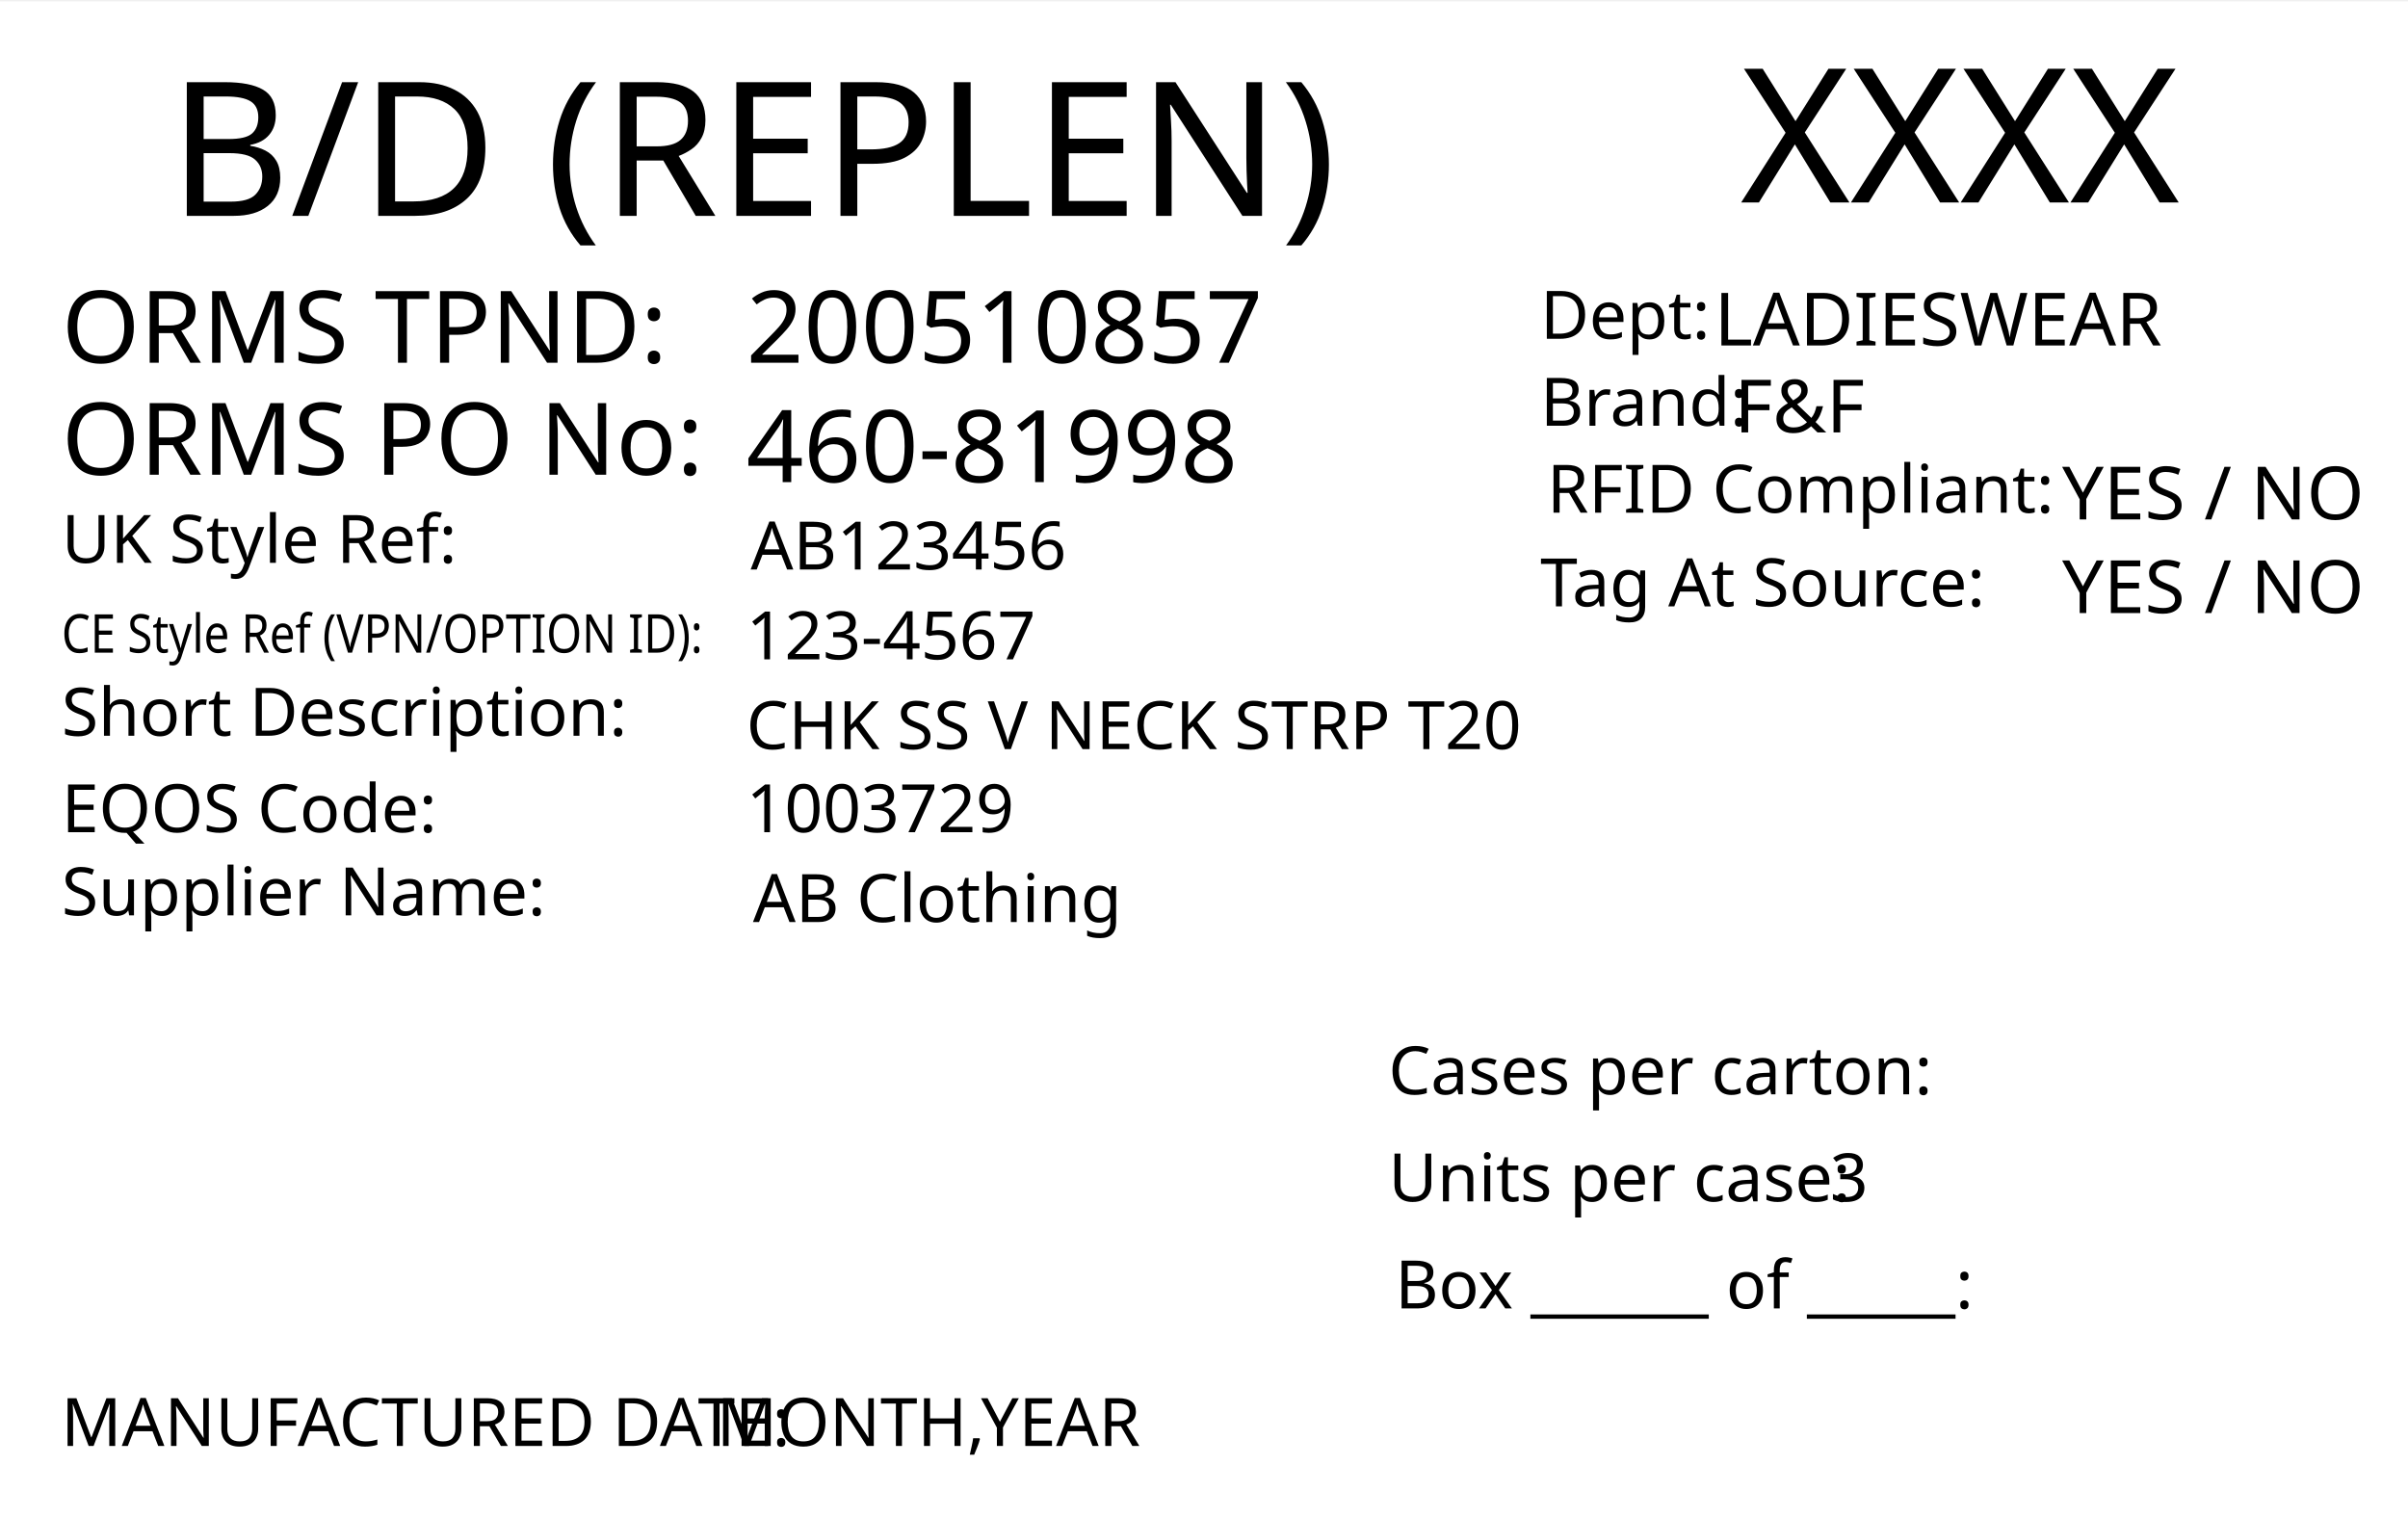
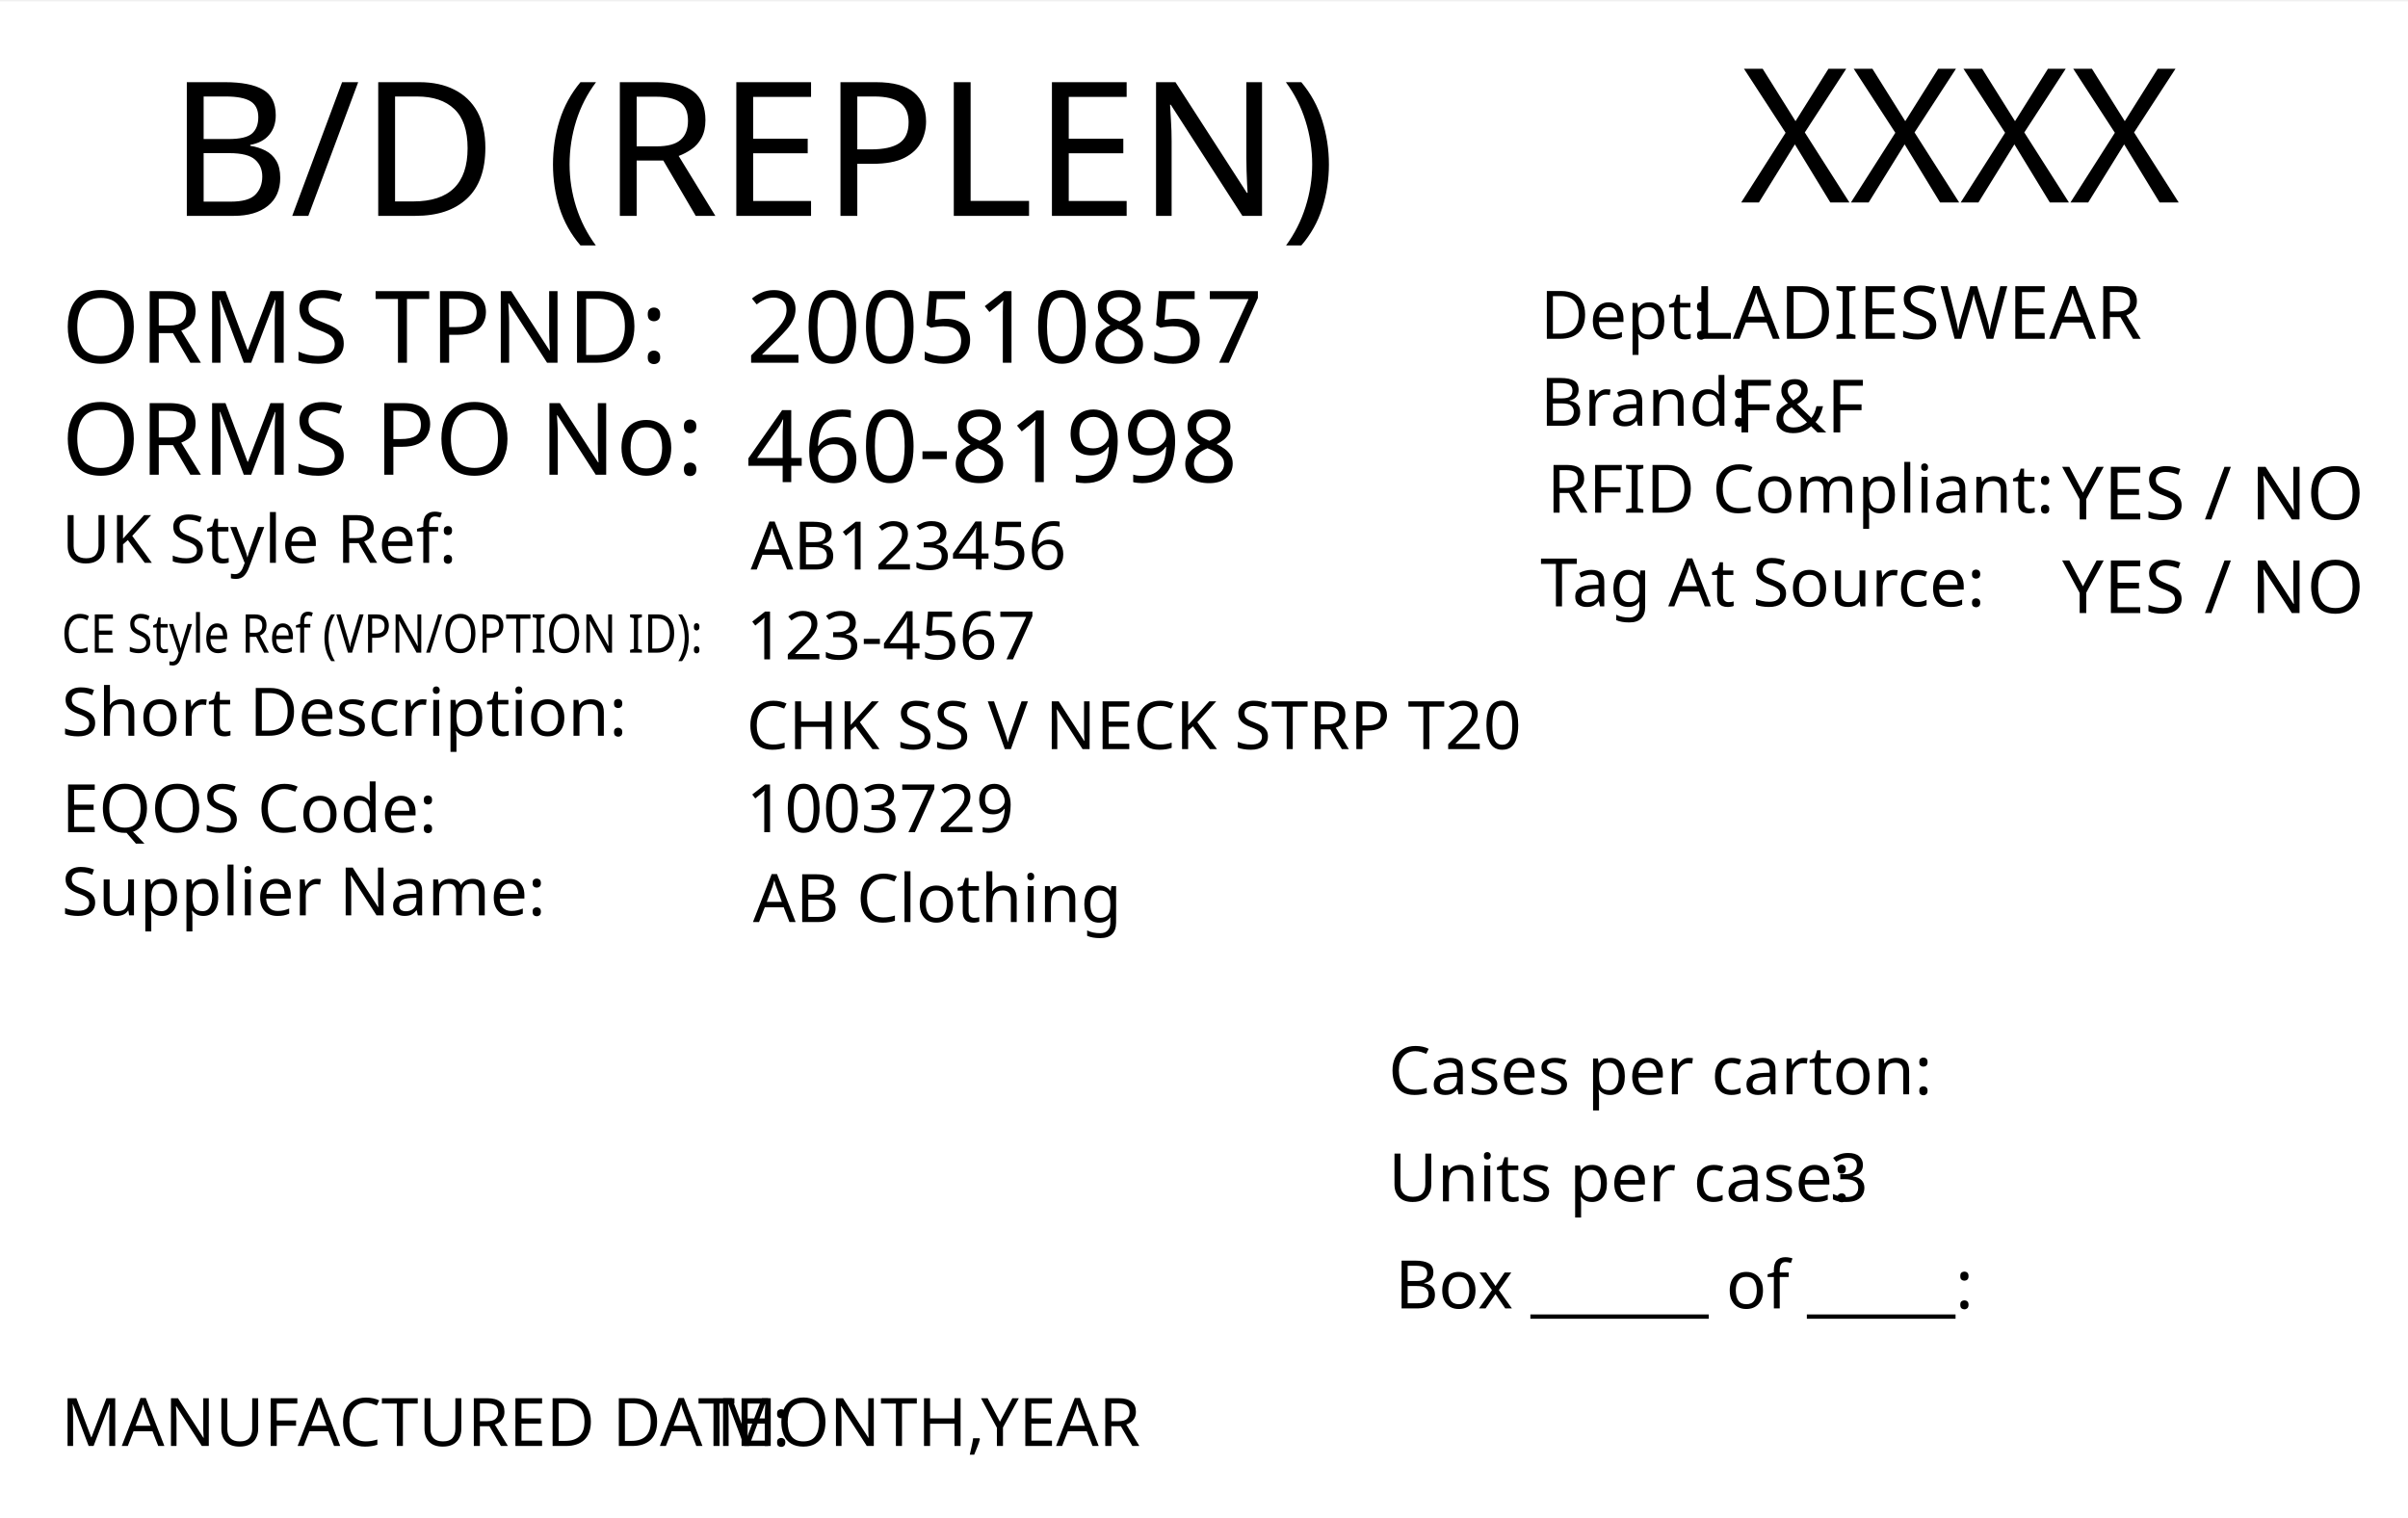
<svg xmlns="http://www.w3.org/2000/svg" version="1.1" id="Layer_1" x="0px" y="0px" viewBox="0 0 360 226.8" style="enable-background:new 0 0 360 226.8;" xml:space="preserve">
  <rect y="0.2" style="fill:#FFFFFF;" width="360" height="226.8" />
  <text transform="matrix(1 0 0 1 260.1979 30.2704)" style="font-family:'FranklinGothicBT-RomanCondensed', FrankGoth Cn BT; font-size:28px;" id="season_code">XXXX</text>
  <text transform="matrix(1 0 0 1 25.2101 32.2704)" style="font-family:'FranklinGothicBT-RomanCondensed', FrankGoth Cn BT; font-size:28px;">B/D (REPLEN)</text>
  <text transform="matrix(1 0 0 1 230.2858 50.6503)" style="font-family:'FranklinGothicBT-RomanCondensed', FrankGoth Cn BT; font-size:10px;">Dept: </text>
-   <text transform="matrix(1 0 0 1 256.2916 51.6503)" style="font-family:'FranklinGothicBT-RomanCondensed', FrankGoth Cn BT; font-size:11px;" id="department">LADIESWEAR</text>
+   <text transform="matrix(1 0 0 1 253.2916 50.6503)" style="font-family:'FranklinGothicBT-RomanCondensed', FrankGoth Cn BT; font-size:11px;" id="department">LADIESWEAR</text>
  <text transform="matrix(1 0 0 1 230.2858 63.6503)" style="font-family:'FranklinGothicBT-RomanCondensed', FrankGoth Cn BT; font-size:10px;">Brand: </text>
  <text transform="matrix(1 0 0 1 259.2916 64.6503)" style="font-family:'FranklinGothicBT-RomanCondensed', FrankGoth Cn BT; font-size:11px;" id="brand">F&amp;F</text>
  <text transform="matrix(1 0 0 1 308.2916 77.6502)" style="font-family:'FranklinGothicBT-RomanCondensed', FrankGoth Cn BT; font-size:11px;" id="rfid">YES / NO</text>
  <text transform="matrix(1 0 0 1 231.2858 76.6503)" style="font-family:'FranklinGothicBT-RomanCondensed', FrankGoth Cn BT; font-size:10px;">RFID Compliant:</text>
  <text transform="matrix(1 0 0 1 308.2916 91.6502)" style="font-family:'FranklinGothicBT-RomanCondensed', FrankGoth Cn BT; font-size:11px;" id="tag_at_source">YES / NO</text>
  <text transform="matrix(1 0 0 1 230.2858 90.6502)" style="font-family:'FranklinGothicBT-RomanCondensed', FrankGoth Cn BT; font-size:10px;">Tag At Source:</text>
  <text transform="matrix(1 0 0 1 111.5726 54.2292)" style="font-family:'FranklinGothicBT-RomanCondensed', FrankGoth Cn BT; font-size:15px;" id="tpnd">200510857</text>
  <text transform="matrix(1 0 0 1 9.2108 70.9704)" style="font-family:'FranklinGothicBT-RomanCondensed', FrankGoth Cn BT; font-size:15px;">ORMS PO No: </text>
  <text transform="matrix(1 0 0 1 111.5726 72.0786)" style="font-family:'FranklinGothicBT-RomanCondensed', FrankGoth Cn BT; font-size:15px;" id="po_number">460-81998</text>
  <text transform="matrix(1 0 0 1 9.2108 84.1476)">
    <tspan x="0" y="0" style="font-family:'FranklinGothicBT-RomanCondensed', FrankGoth Cn BT; font-size:10px;">UK Style Ref:</tspan>
    <tspan x="53.5" y="0" style="font-family:'FranklinGothicBT-RomanCondensed', FrankGoth Cn BT; font-size:10px; letter-spacing:43;"> </tspan>
    <tspan x="99.3" y="0" style="font-family:'FranklinGothicBT-RomanCondensed', FrankGoth Cn BT; font-size:10px;"> </tspan>
  </text>
  <g>
    <text transform="matrix(0.85 0 0 1 9.2108 97.5718)" style="font-family:'FranklinGothicBT-RomanCondensed', FrankGoth Cn BT; font-size:8px;">CE Style Ref (VPN/OPTION ID):</text>
  </g>
  <text transform="matrix(1 0 0 1 112.223 85.1443)" style="font-family:'FranklinGothicBT-RomanCondensed', FrankGoth Cn BT; font-size:10px;" id="uk_style">AB123456</text>
  <text transform="matrix(1 0 0 1 111.5726 98.572)" style="font-family:'FranklinGothicBT-RomanCondensed', FrankGoth Cn BT; font-size:10px;" id="ce_style">123-4567</text>
  <text transform="matrix(1 0 0 1 9.2108 109.9961)">
    <tspan x="0" y="0" style="font-family:'FranklinGothicBT-RomanCondensed', FrankGoth Cn BT; font-size:10px;">Short Description:</tspan>
    <tspan x="74.3" y="0" style="font-family:'FranklinGothicBT-RomanCondensed', FrankGoth Cn BT; font-size:10px; letter-spacing:5;"> </tspan>
    <tspan x="83.1" y="0" style="font-family:'FranklinGothicBT-RomanCondensed', FrankGoth Cn BT; font-size:10px;"> </tspan>
  </text>
  <text transform="matrix(1 0 0 1 111.5716 111.996)" style="font-family:'FranklinGothicBT-RomanCondensed', FrankGoth Cn BT; font-size:10px;" id="description">CHK SS V NECK STRP T20</text>
  <g>
    <text transform="matrix(1 0 0 1 9.2108 124.4199)" style="font-family:'FranklinGothicBT-RomanCondensed', FrankGoth Cn BT; font-size:10px;">EQOS Code:  </text>
  </g>
  <text transform="matrix(1 0 0 1 111.5716 124.4201)" style="font-family:'FranklinGothicBT-RomanCondensed', FrankGoth Cn BT; font-size:10px;" id="eqos">1003729</text>
  <text transform="matrix(1 0 0 1 9.2108 136.8441)">
    <tspan x="0" y="0" style="font-family:'FranklinGothicBT-RomanCondensed', FrankGoth Cn BT; font-size:10px;">Supplier Name:</tspan>
    <tspan x="61.9" y="0" style="font-family:'FranklinGothicBT-RomanCondensed', FrankGoth Cn BT; font-size:10px; letter-spacing:18;"> </tspan>
    <tspan x="82.9" y="0" style="font-family:'FranklinGothicBT-RomanCondensed', FrankGoth Cn BT; font-size:10px;"> </tspan>
  </text>
  <text transform="matrix(1 0 0 1 112.5716 137.8441)" style="font-family:'FranklinGothicBT-RomanCondensed', FrankGoth Cn BT; font-size:10px;" id="supplier">AB Clothing</text>
  <text transform="matrix(1 0 0 1 9.2108 54.2292)" style="font-family:'FranklinGothicBT-RomanCondensed', FrankGoth Cn BT; font-size:15px;">ORMS TPND: </text>
  <g>
    <text transform="matrix(1 0 0 1 9.1311 216.1768)" style="font-family:'FranklinGothicBT-RomanCondensed', FrankGoth Cn BT; font-size:10px;">MANUFACTURED DATE:</text>
    <text transform="matrix(1 0 0 1 107.1311 216.1768)" style="font-family:'FranklinGothicBT-RomanCondensed', FrankGoth Cn BT; font-size:10px;" id="manufactured_date">MONTH,YEAR</text>
  </g>
  <text transform="matrix(1 0 0 1 207.5719 163.6063)" style="font-family:'FranklinGothicBT-RomanCondensed', FrankGoth Cn BT; font-size:10px;">Cases per carton:</text>
  <text transform="matrix(1 0 0 1 283.5719 164.6063)" style="font-family:'FranklinGothicBT-RomanCondensed', FrankGoth Cn BT; font-size:10px;" id="pieces_in_ratio" />
  <text transform="matrix(1 0 0 1 273.5719 179.6063)" style="font-family:'FranklinGothicBT-RomanCondensed', FrankGoth Cn BT; font-size:10px;" id="unit_per_case">3</text>
  <text transform="matrix(1 0 0 1 207.5719 179.6063)" style="font-family:'FranklinGothicBT-RomanCondensed', FrankGoth Cn BT; font-size:10px;">Units per case:</text>
  <text transform="matrix(1 0 0 1 208.5719 195.6064)" style="font-family:'FranklinGothicBT-RomanCondensed', FrankGoth Cn BT; font-size:10px;">Box ______ of _____:</text>
</svg>
